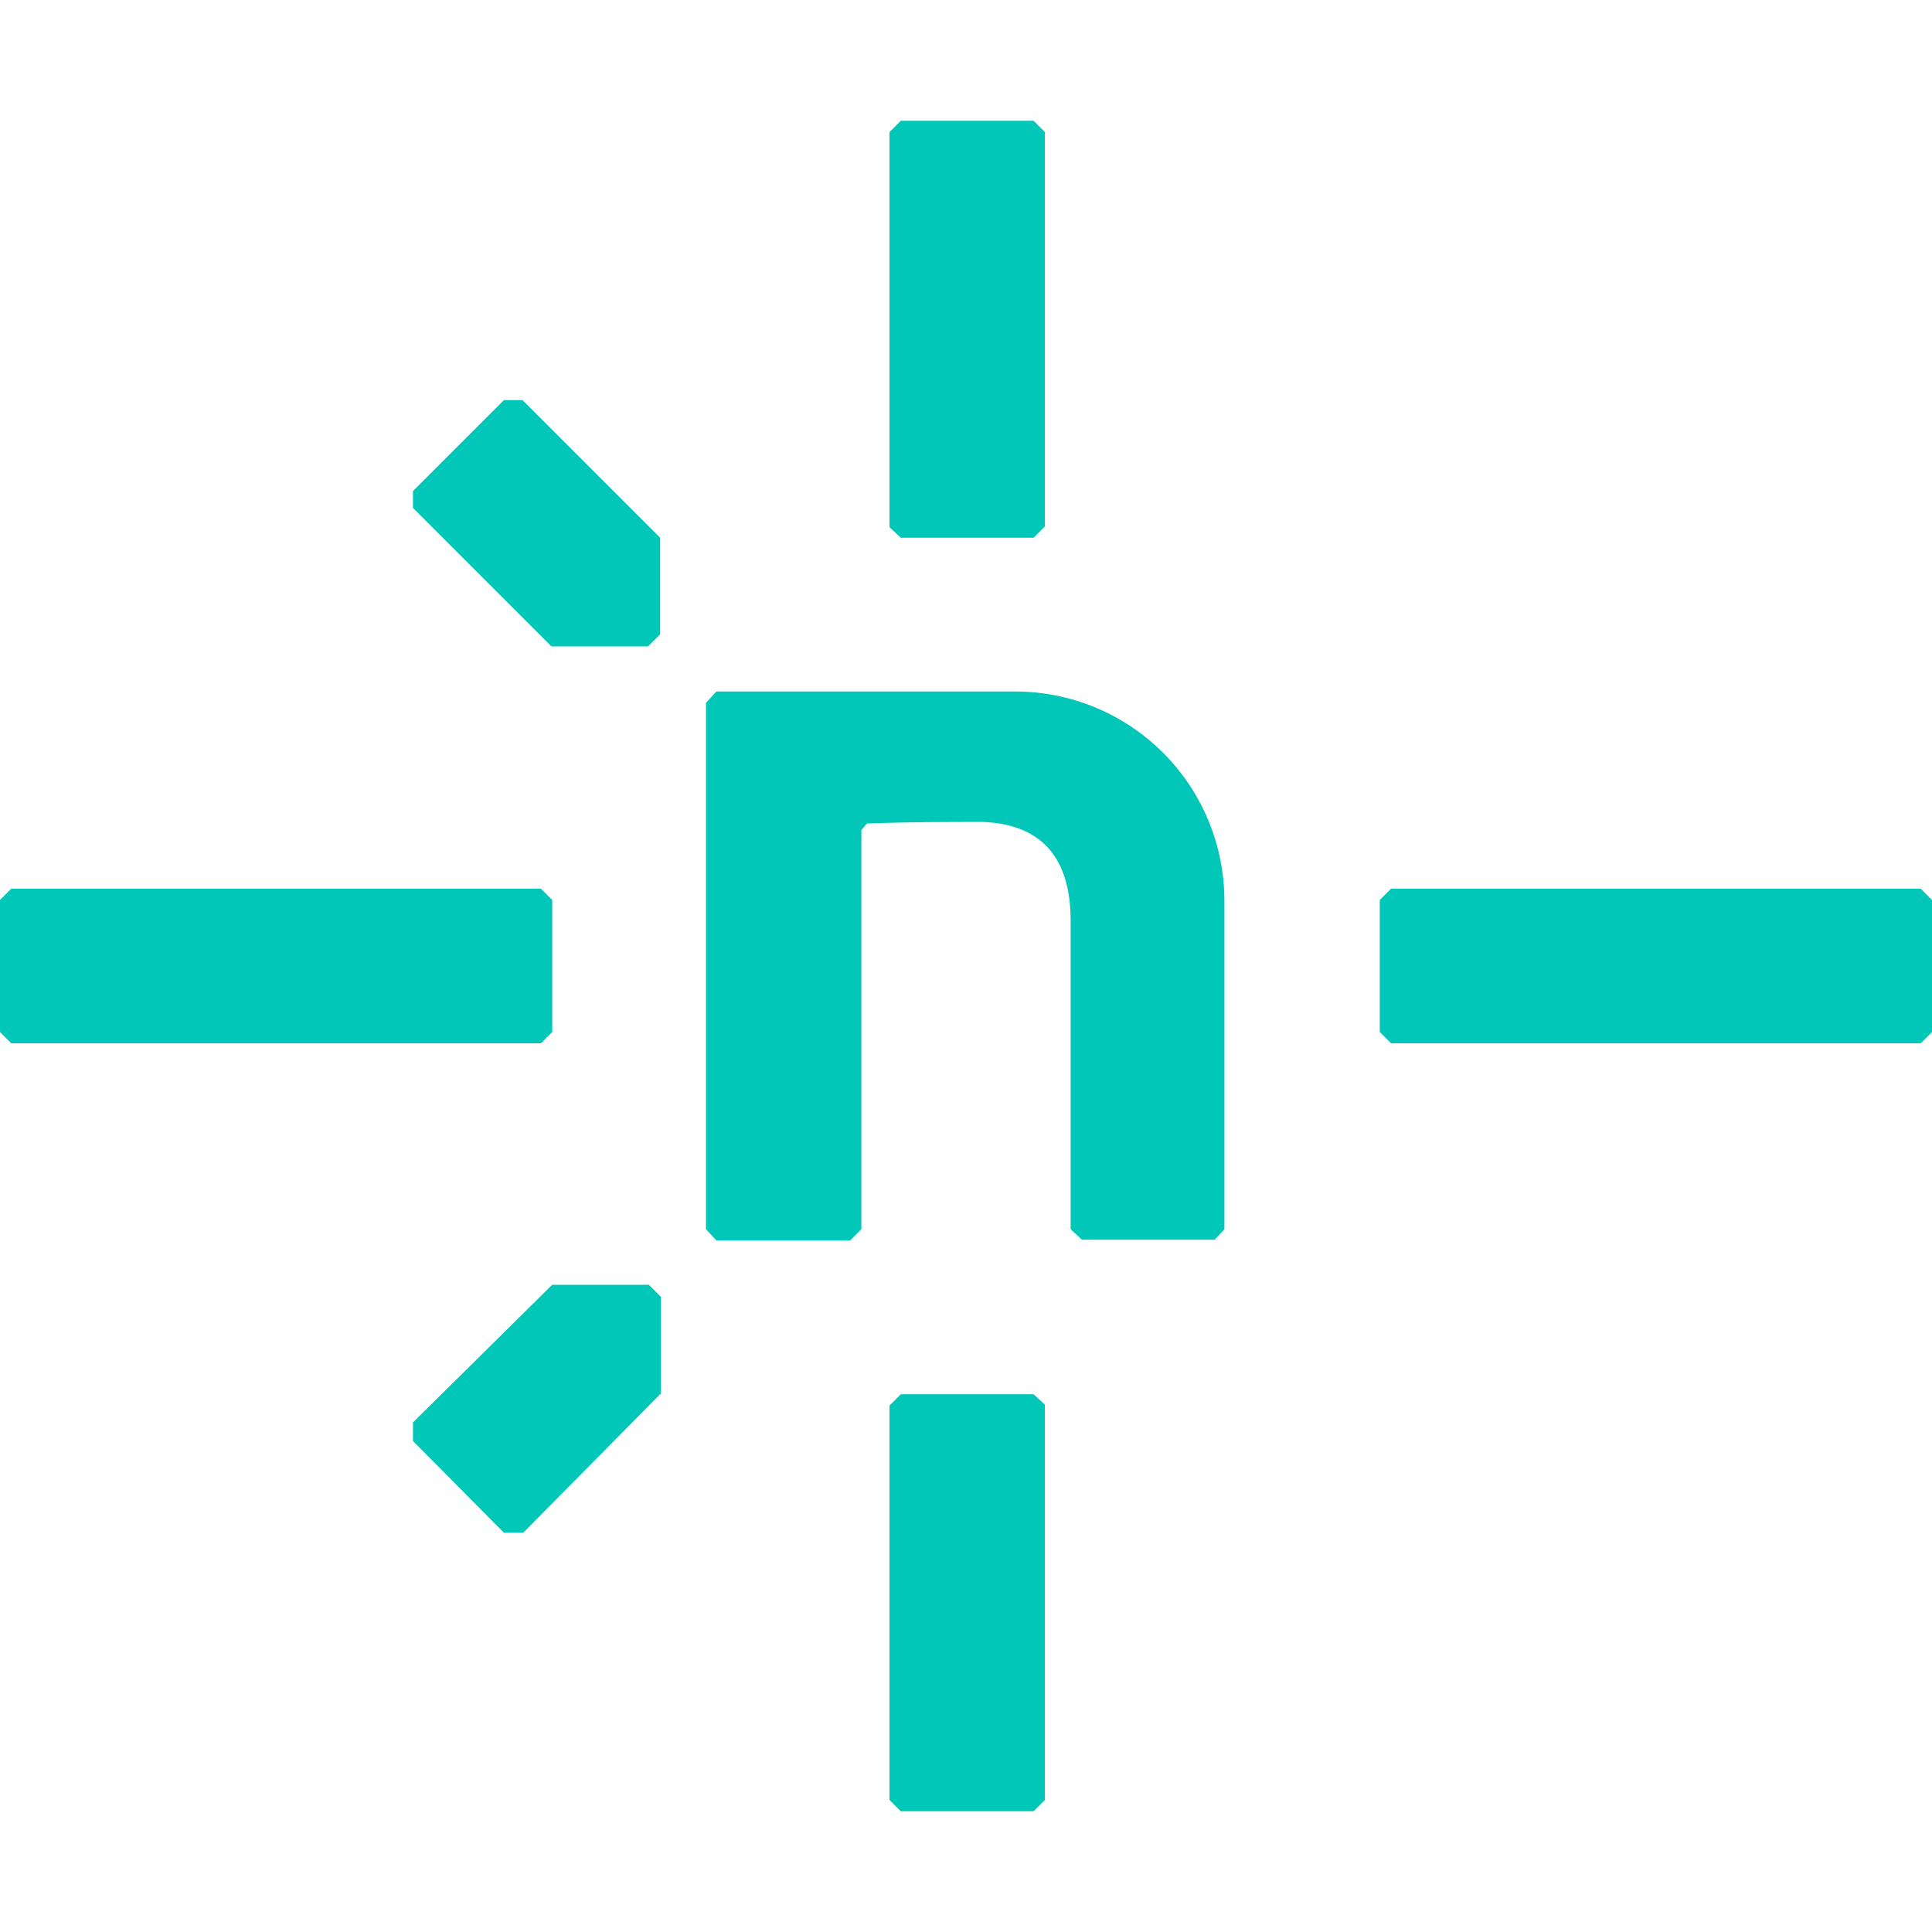
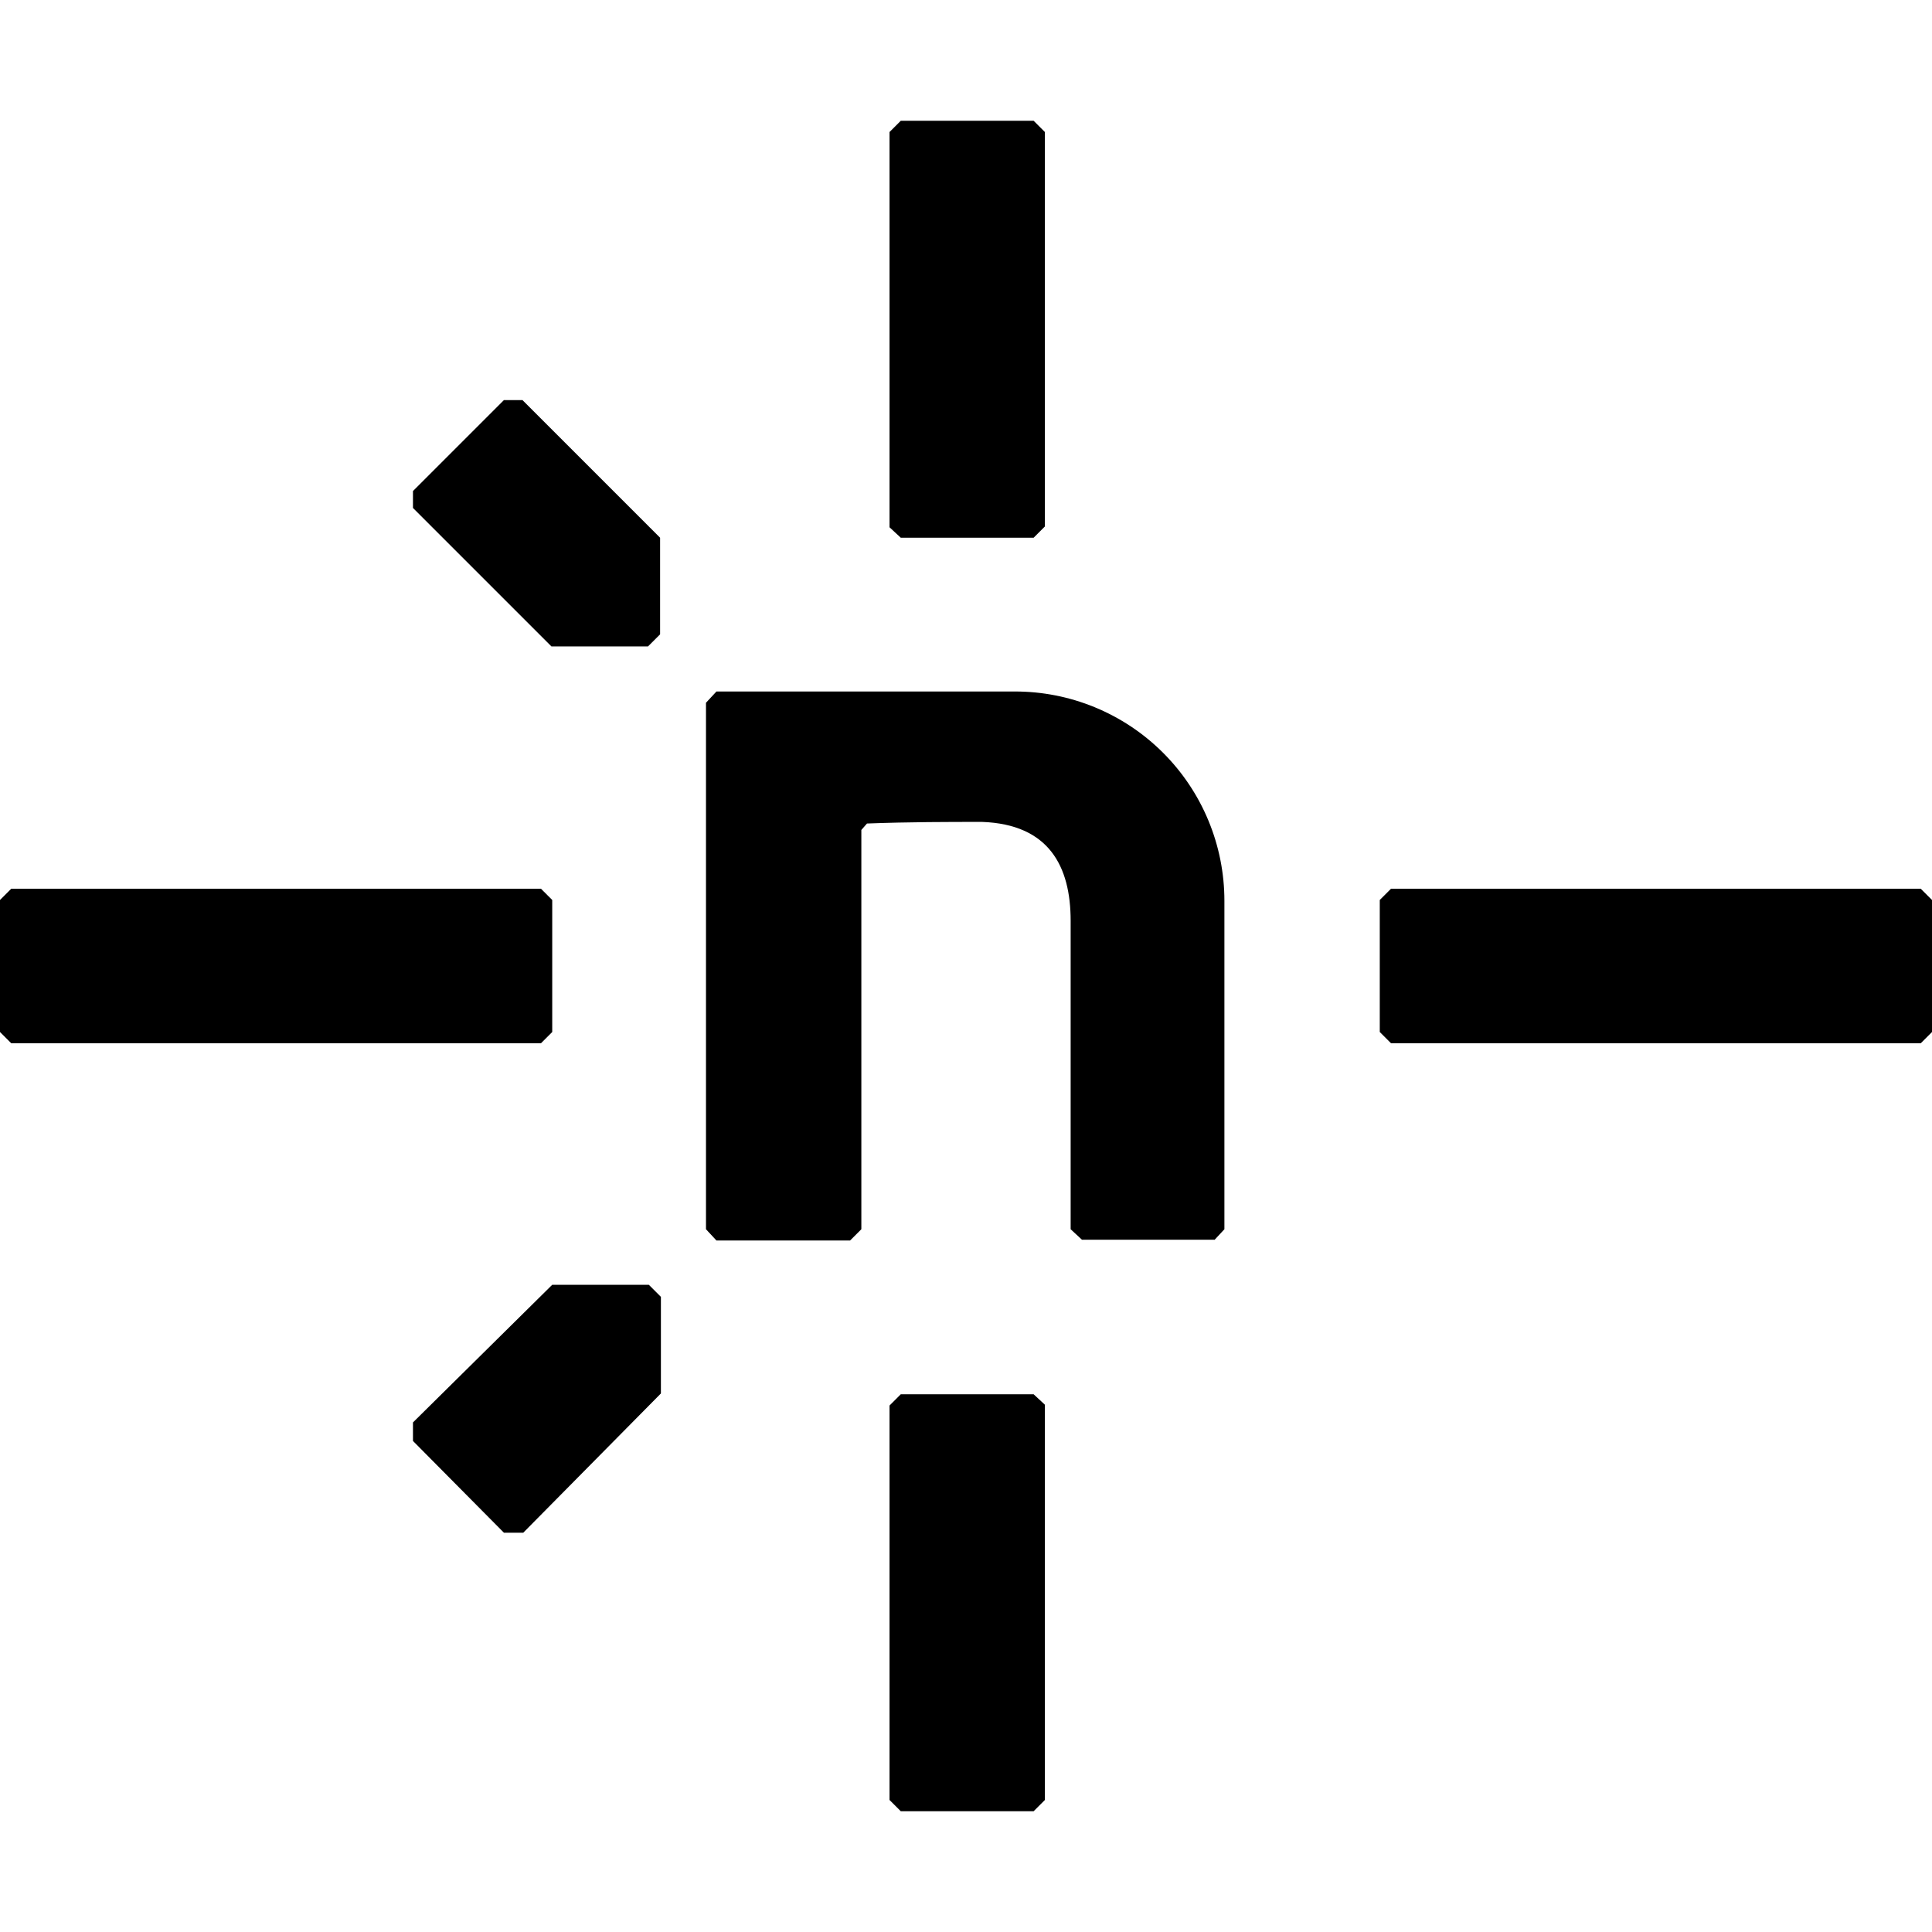
- <svg xmlns="http://www.w3.org/2000/svg" fill="#00C7B7" role="img" viewBox="0 0 24 24">
+ <svg xmlns="http://www.w3.org/2000/svg" fill="currentColor" role="img" viewBox="0 0 24 24">
  <path d="M6.49 19.04h-.23L5.13 17.9v-.23l1.73-1.71h1.2l.15.15v1.2L6.5 19.04ZM5.13 6.31V6.1l1.13-1.13h.23L8.2 6.68v1.2l-.15.15h-1.2L5.13 6.31Zm9.96 9.09h-1.65l-.14-.13v-3.83c0-.68-.27-1.2-1.1-1.23-.42 0-.9 0-1.43.02l-.07.08v4.96l-.14.14H8.9l-.13-.14V8.73l.13-.14h3.7a2.6 2.6 0 0 1 2.61 2.6v4.08l-.13.14Zm-8.37-2.44H.14L0 12.82v-1.64l.14-.14h6.58l.14.14v1.64l-.14.14Zm17.14 0h-6.58l-.14-.14v-1.64l.14-.14h6.58l.14.14v1.64l-.14.14ZM11.05 6.55V1.64l.14-.14h1.65l.14.14v4.9l-.14.14h-1.65l-.14-.13Zm0 15.81v-4.9l.14-.14h1.65l.14.13v4.91l-.14.14h-1.65l-.14-.14Z" />
</svg>
